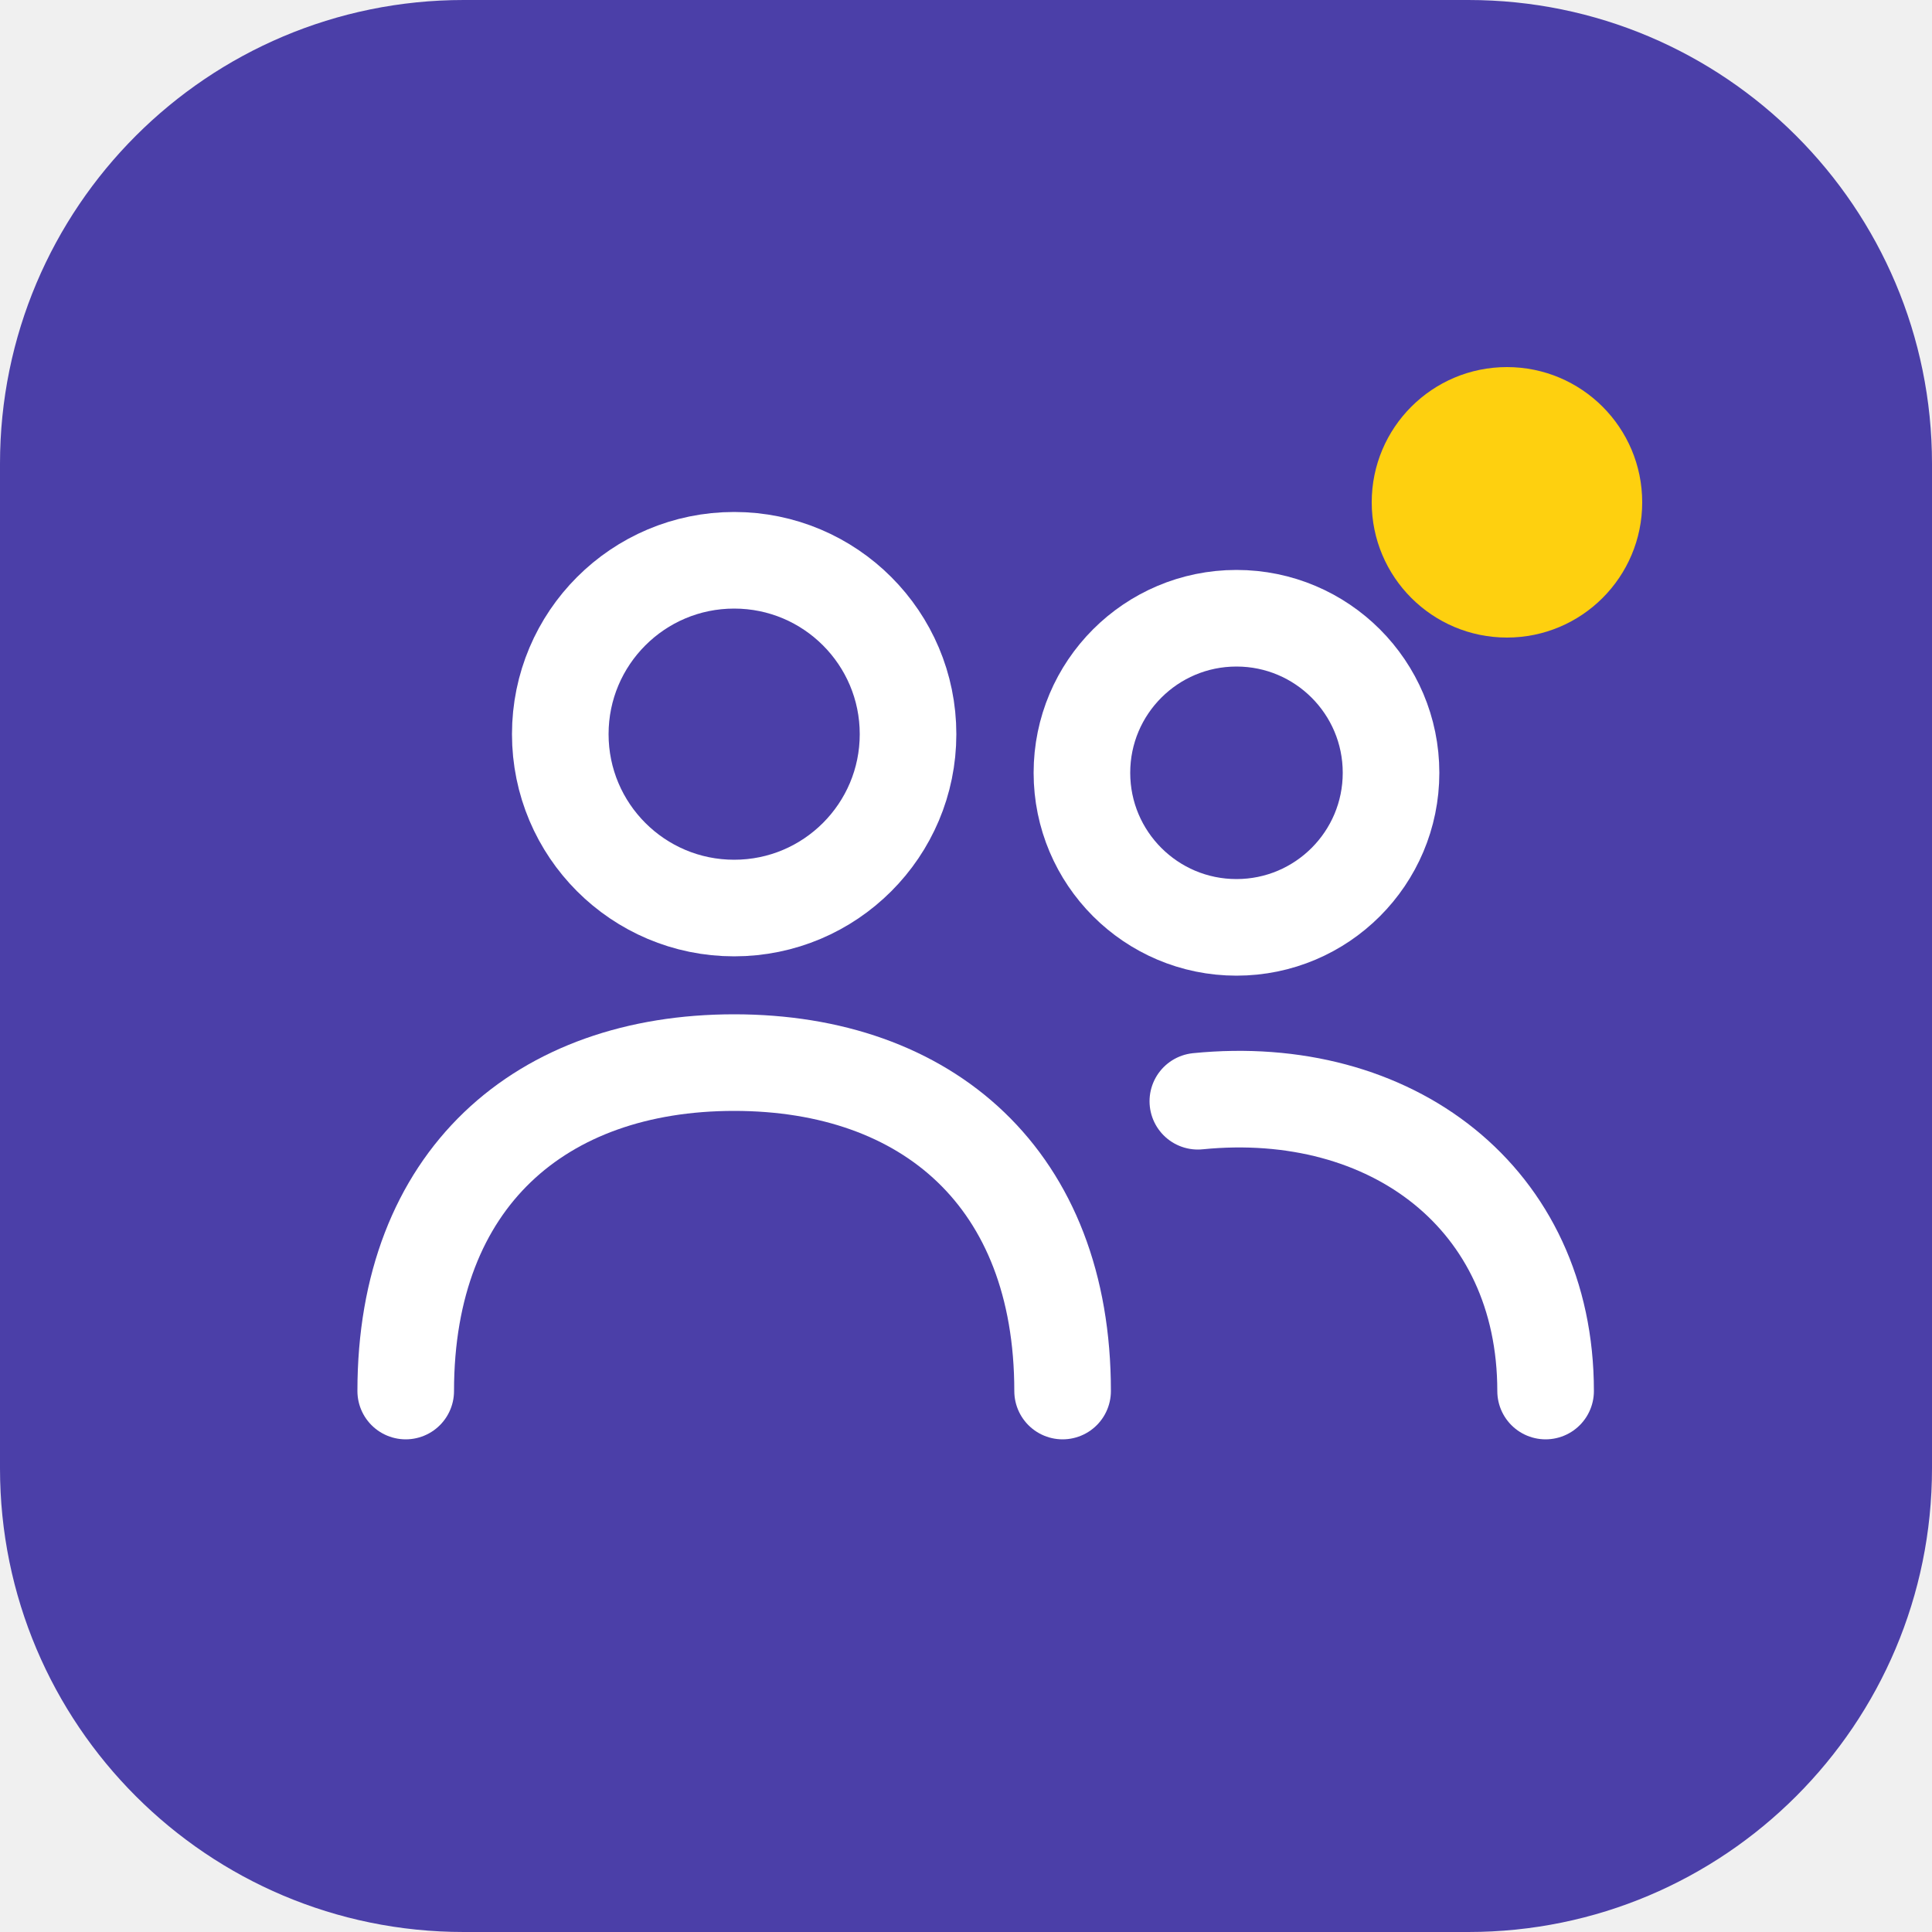
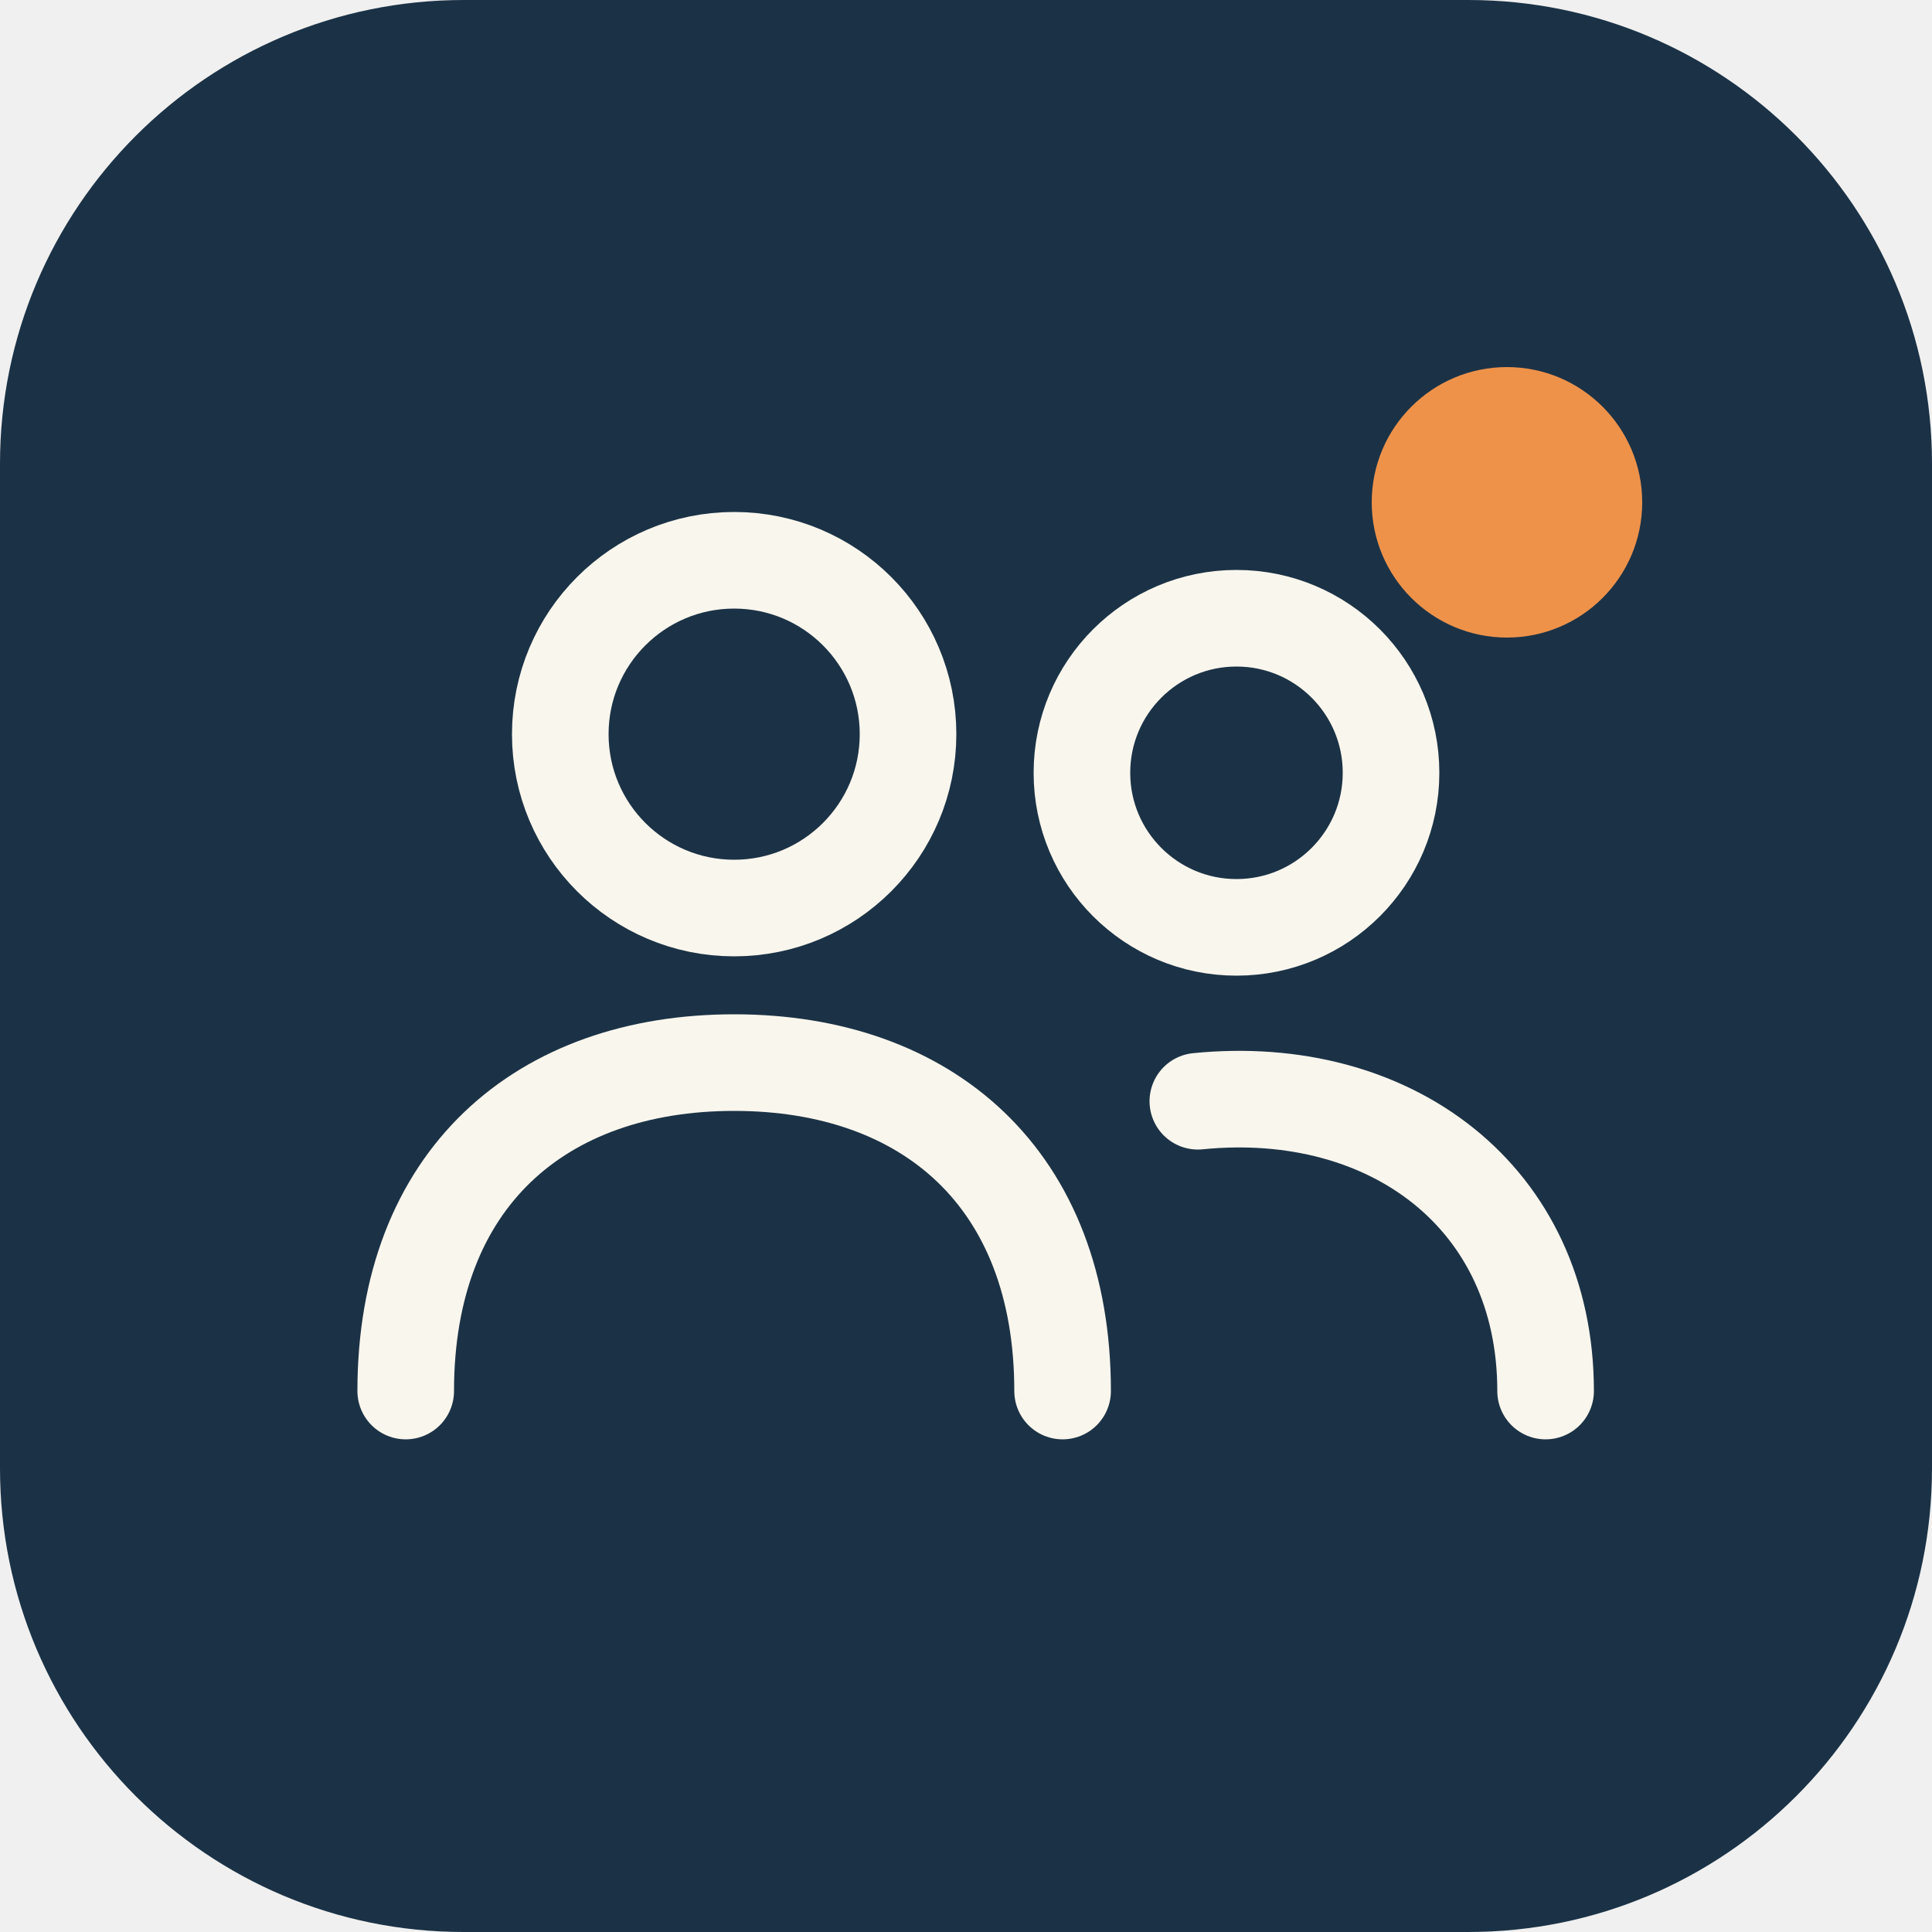
<svg xmlns="http://www.w3.org/2000/svg" viewBox="0 0 100 100">
-   <rect width="100" height="100" rx="24" fill="#4B3FA8" />
-   <circle cx="38" cy="38" r="9" fill="none" stroke="#FFFFFF" stroke-width="5" stroke-linecap="round" stroke-linejoin="round" />
-   <path d="M21 72 C21 61 28 55 38 55 C48 55 55 61 55 72" fill="none" stroke="#FFFFFF" stroke-width="5" stroke-linecap="round" stroke-linejoin="round" />
-   <circle cx="64" cy="40" r="8" fill="none" stroke="#FFFFFF" stroke-width="5" stroke-linecap="round" stroke-linejoin="round" />
-   <path d="M62 57 C72 56 80 62 80 72" fill="none" stroke="#FFFFFF" stroke-width="5" stroke-linecap="round" stroke-linejoin="round" />
-   <circle cx="78" cy="26" r="7" fill="#FED00F" />
+   <rect width="100" height="100" rx="24" fill="#1B3246" />
+   <circle cx="38" cy="38" r="9" fill="none" stroke="#F9F6ED" stroke-width="5" stroke-linecap="round" stroke-linejoin="round" />
+   <path d="M21 72 C21 61 28 55 38 55 C48 55 55 61 55 72" fill="none" stroke="#F9F6ED" stroke-width="5" stroke-linecap="round" stroke-linejoin="round" />
+   <circle cx="64" cy="40" r="8" fill="none" stroke="#F9F6ED" stroke-width="5" stroke-linecap="round" stroke-linejoin="round" />
+   <path d="M62 57 C72 56 80 62 80 72" fill="none" stroke="#F9F6ED" stroke-width="5" stroke-linecap="round" stroke-linejoin="round" />
+   <circle cx="78" cy="26" r="7" fill="#EE924A" />
</svg>
